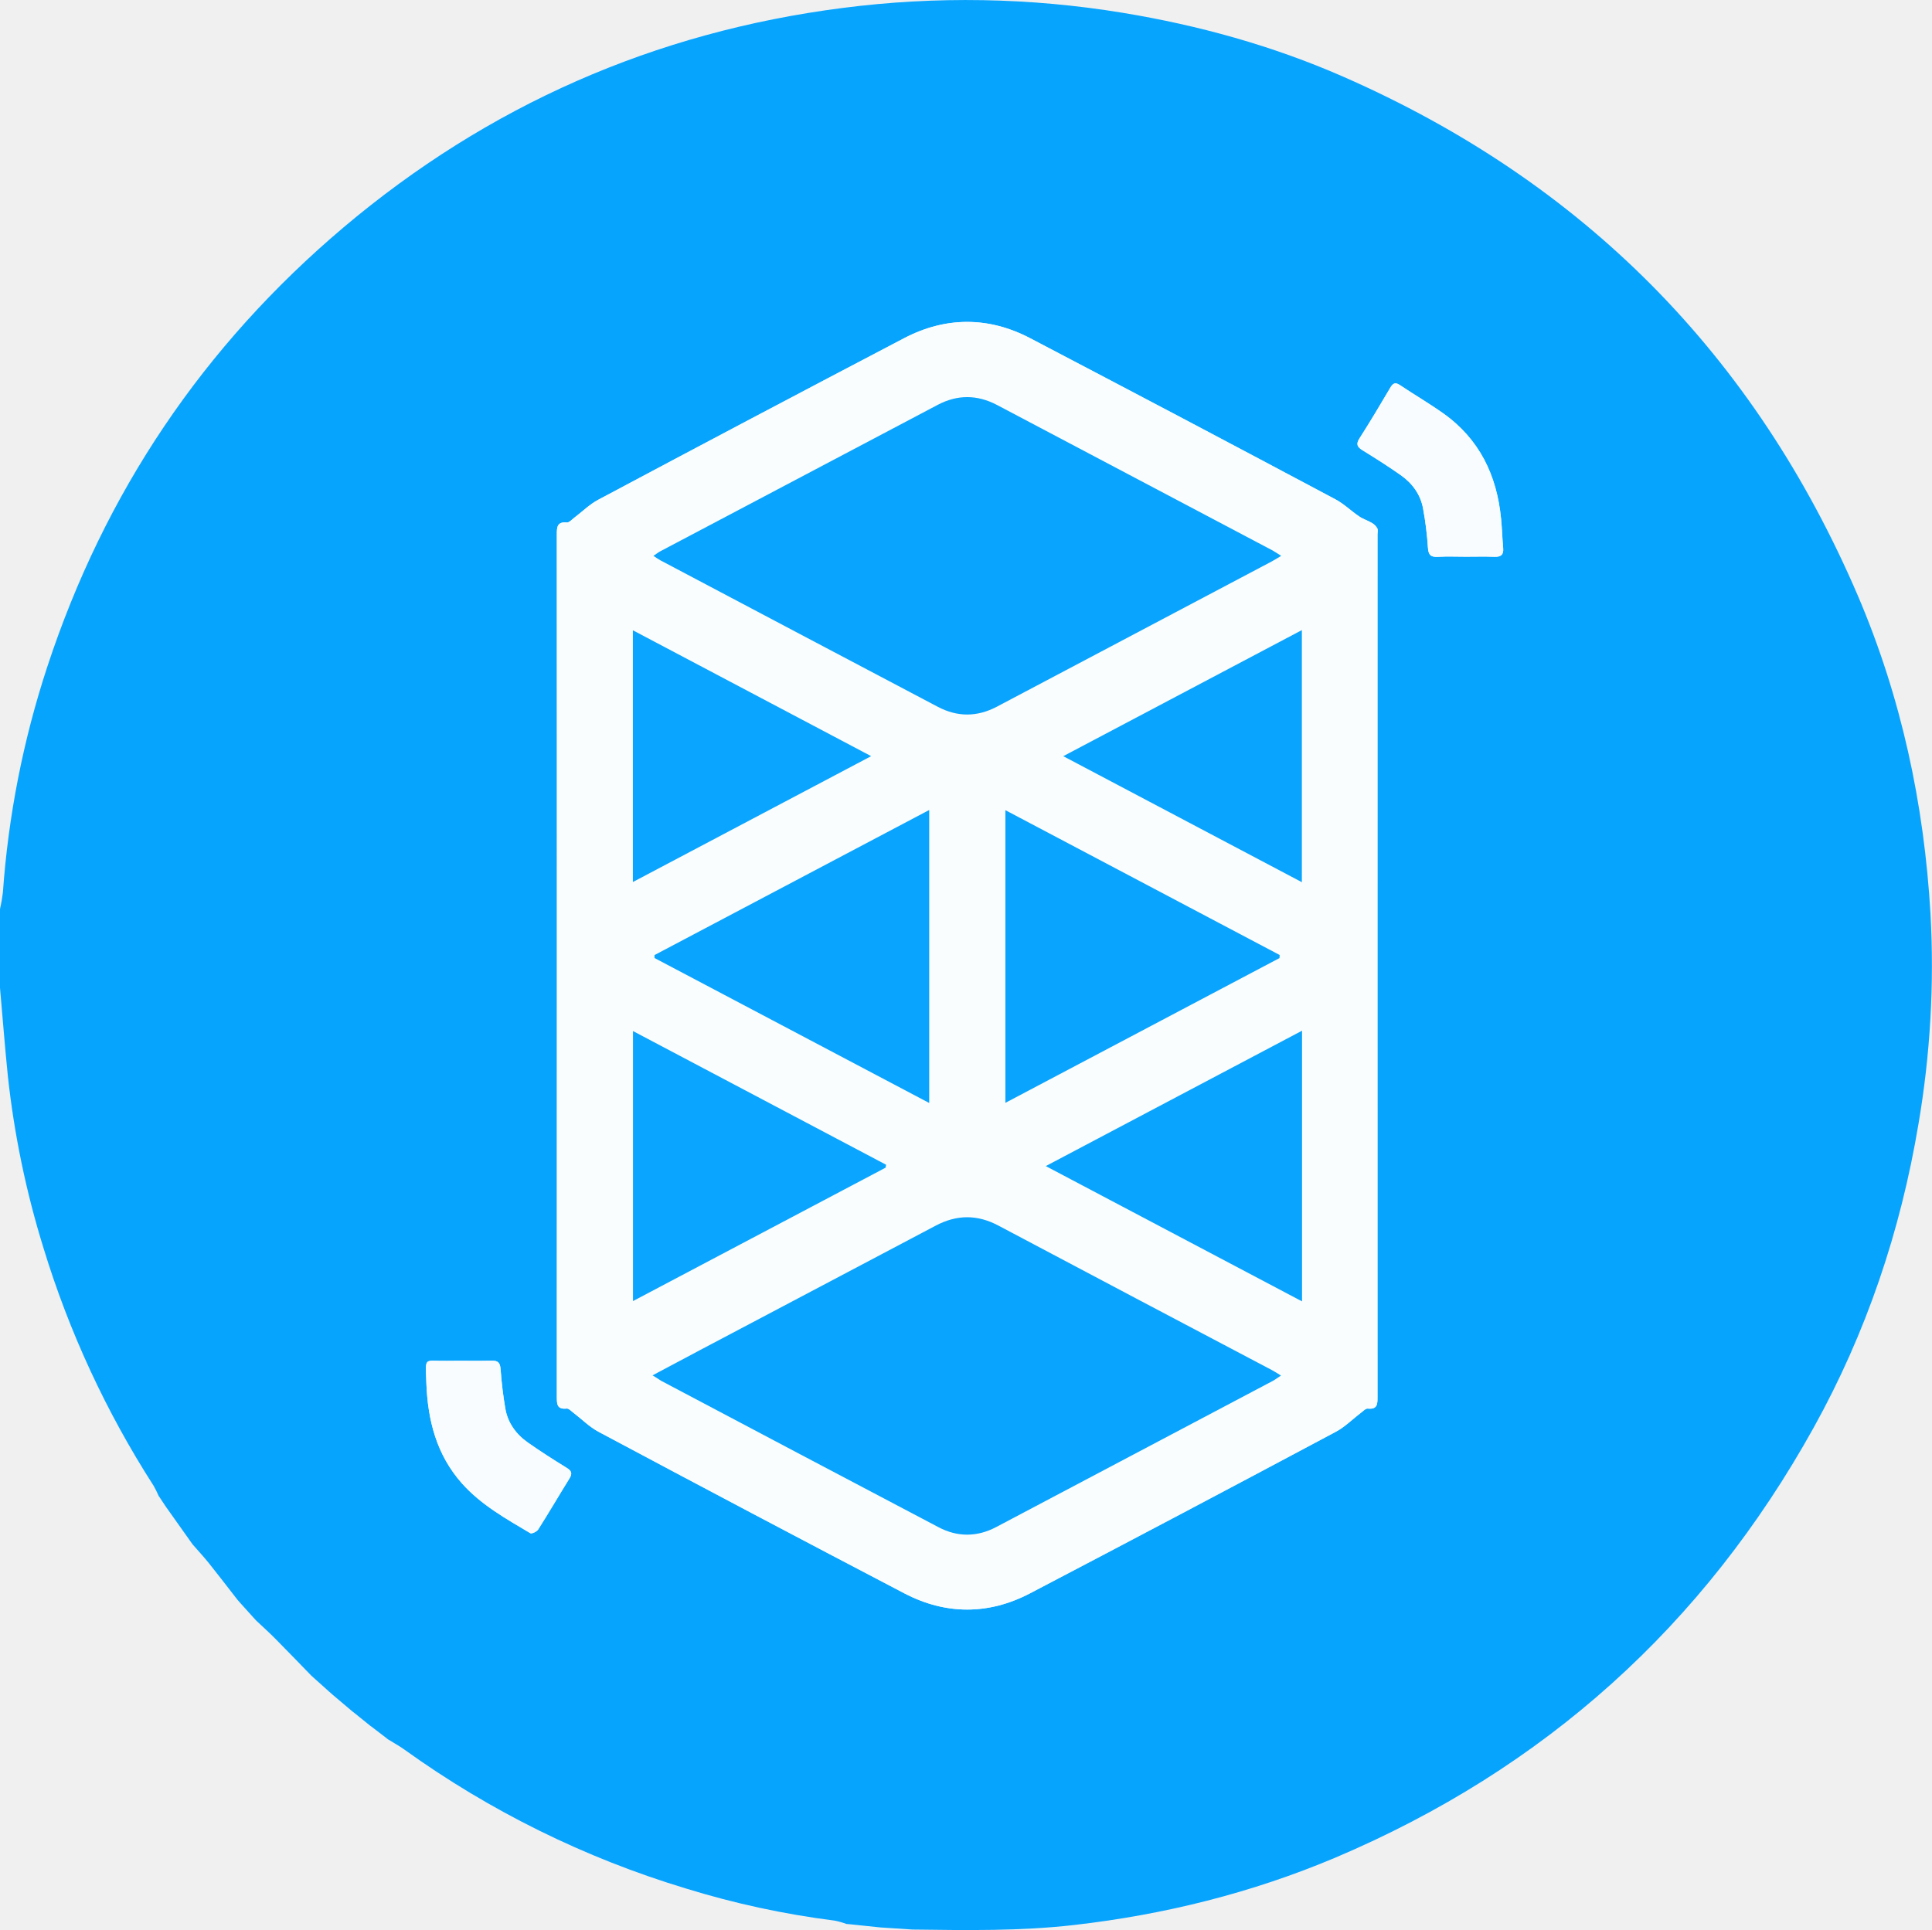
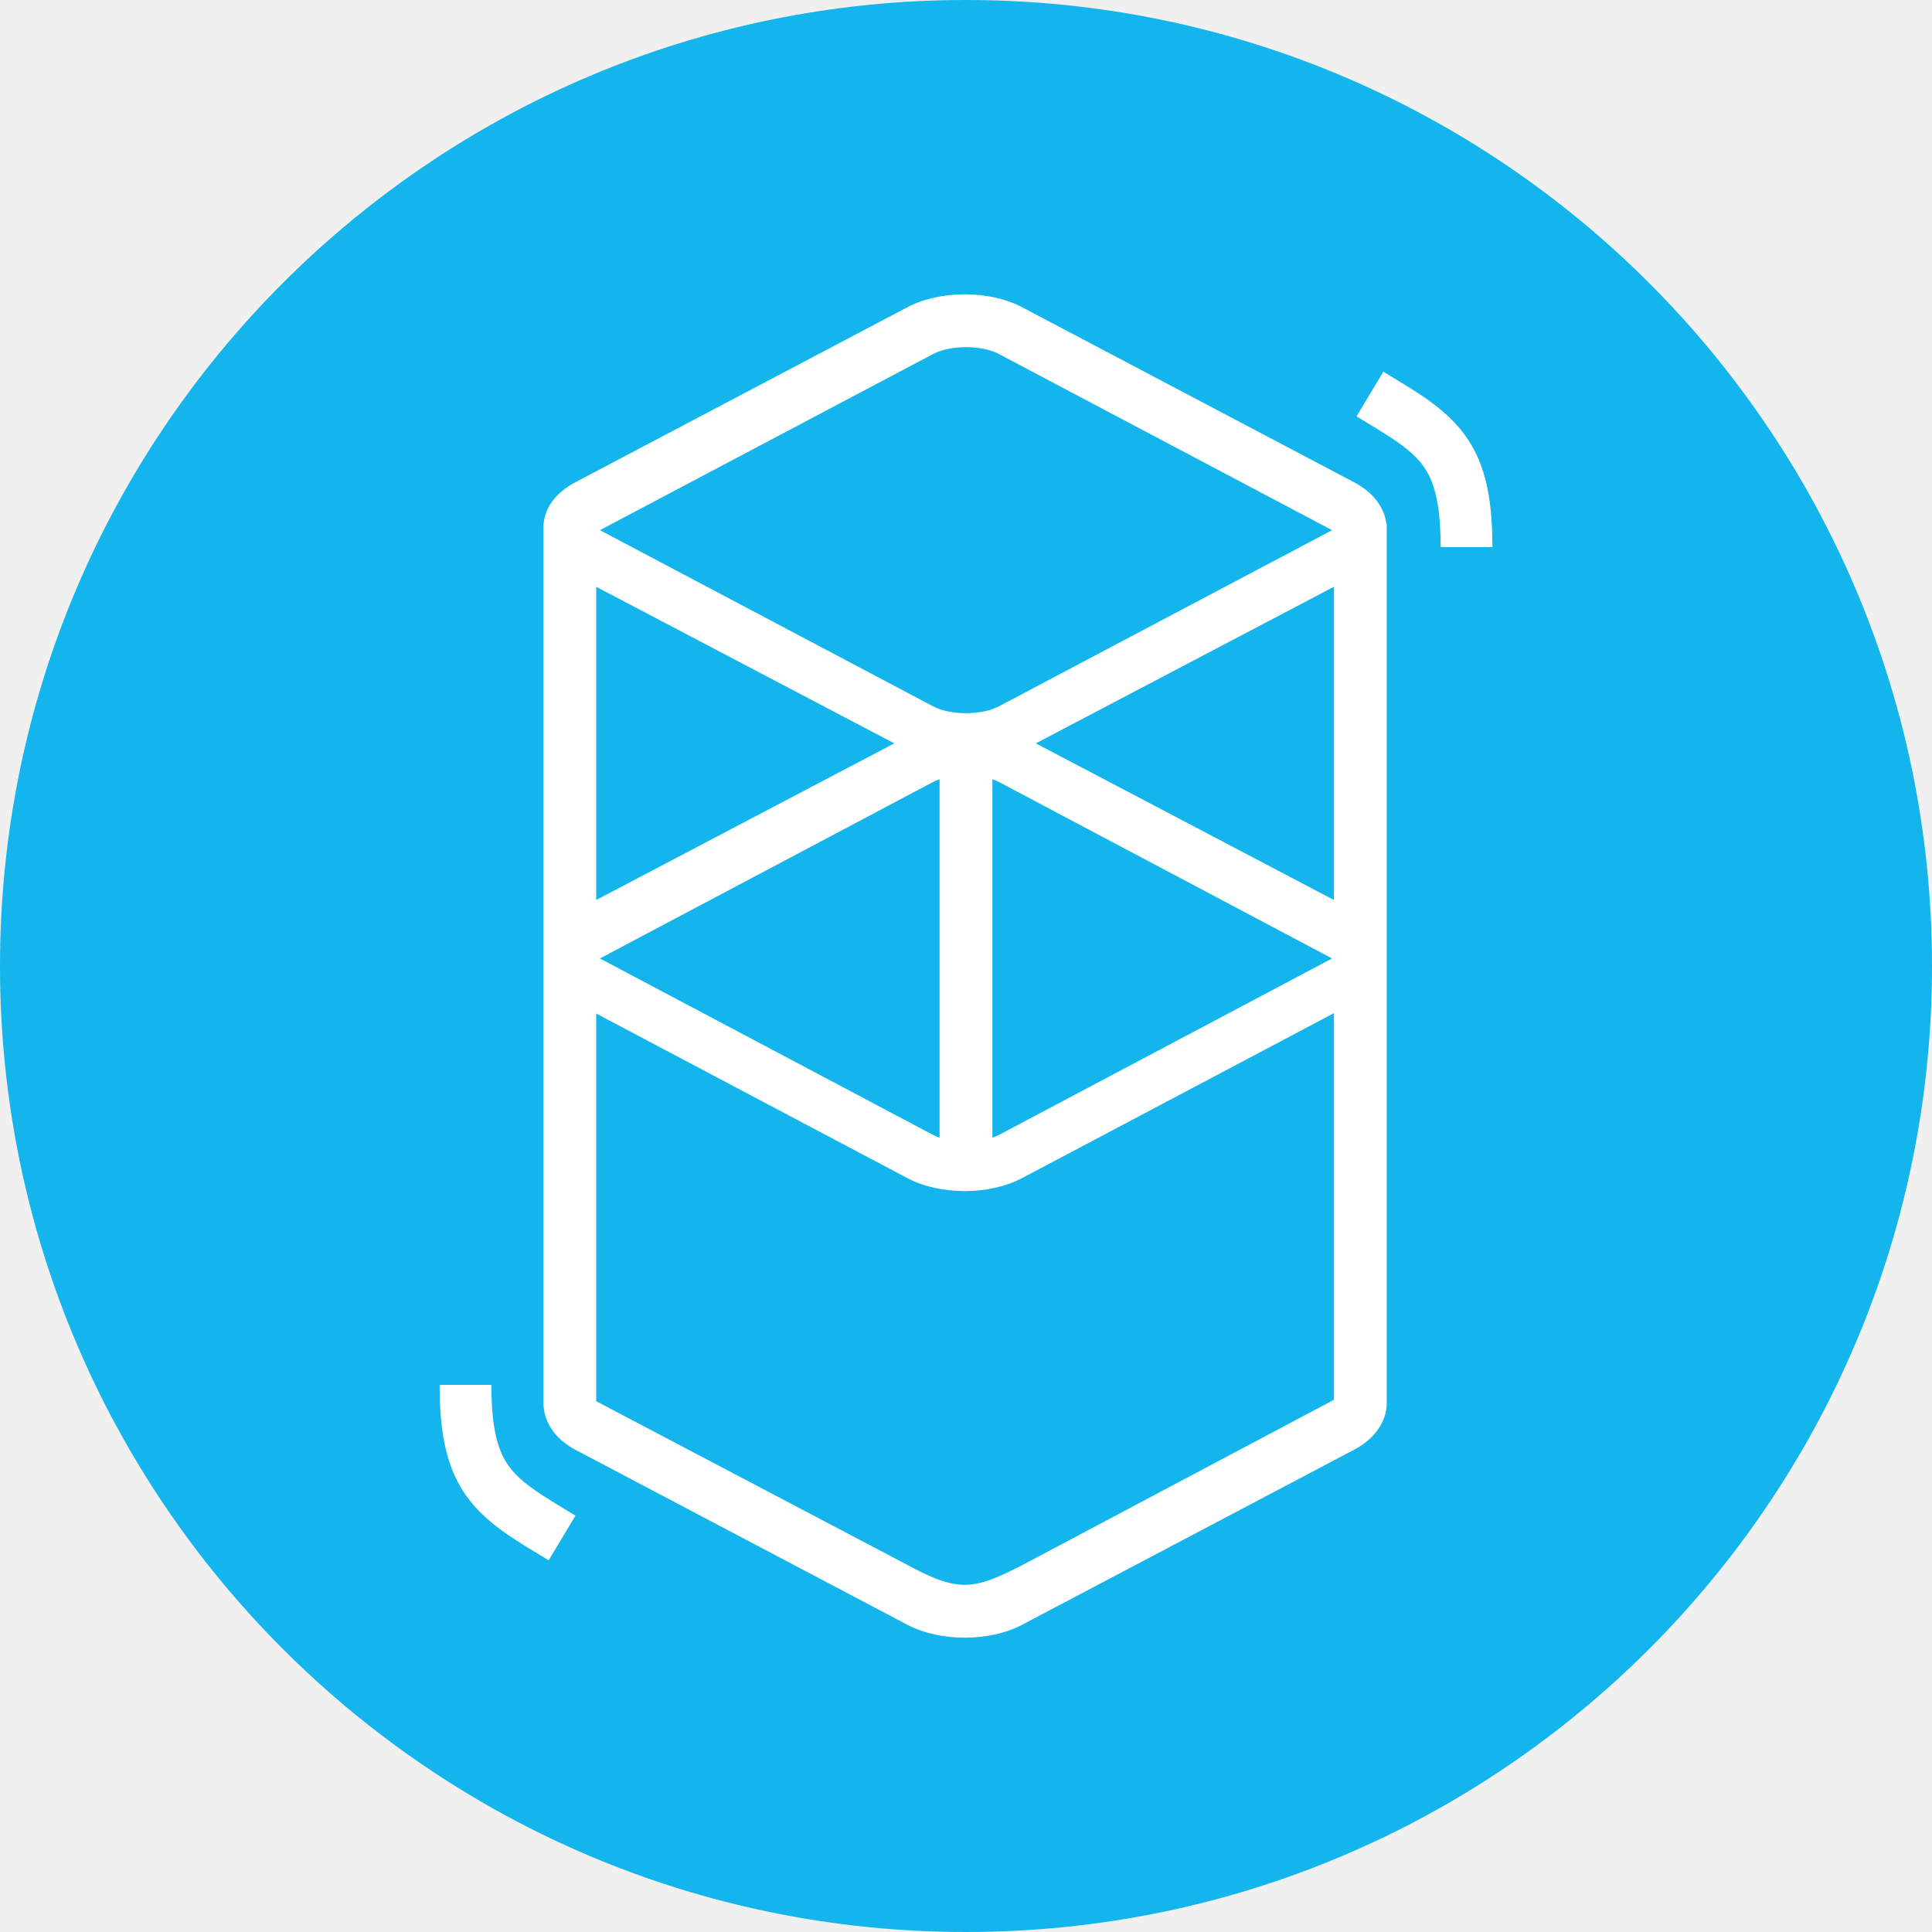
- <svg xmlns="http://www.w3.org/2000/svg" viewBox="0 0 1079.3 1078.41">
-   <defs>
-     <style>.cls-1{fill:#07a4fe;}.cls-2{fill:#fafdfe;}.cls-3{fill:#f8fcfe;}.cls-4{fill:#08a4fe;}.cls-5{fill:#09a4fe;}.cls-6{fill:#0aa5fe;}</style>
-   </defs>
-   <g id="Layer_2" data-name="Layer 2">
-     <g id="Layer_1-2" data-name="Layer 1">
-       <g id="Layer_2-2" data-name="Layer 2">
-         <path class="cls-1" d="M0,552V508a92.35,92.35,0,0,0,1.61-9.28,521.7,521.7,0,0,1,24.76-126q48-146.2,165.48-245.61c80.82-68.25,174-109.22,278.92-122.67A539.05,539.05,0,0,1,627,7.12c42.58,7,83.88,18.41,123.37,35.72q201,88.16,287.54,290.08c24.24,56.74,37,116.32,40.55,177.74a526.27,526.27,0,0,1-6.72,117.41c-10,59.8-29.08,116.52-58.46,169.5Q921.16,963.71,746,1038c-46.74,19.73-95.51,31.87-145.93,37.64-30,3.45-60.16,2.93-90.28,2.54l-15.25-1-2.66-.17-17.32-1.81-1.68-.13a42.39,42.39,0,0,0-6.59-1.87,489.09,489.09,0,0,1-83.25-18,533,533,0,0,1-157.19-77.62c-2.93-2.1-6.13-3.83-9.2-5.74-.57-.45-1.14-.9-1.7-1.36l-7.32-5.59a4.09,4.09,0,0,0-.64-.45l-9.35-7.55c-.2-.16-.41-.31-.63-.46l-11.33-9.58L184,945.36l-8.38-7.52L174,936.39c-6.76-6.94-13.47-13.93-20.29-20.81-3.45-3.48-7.1-6.76-10.67-10.13l-1.48-1.61-7.53-8.37c-.48-.54-1-1.09-1.43-1.64-5.27-6.77-10.48-13.58-15.83-20.28-2.77-3.46-5.79-6.71-8.7-10.06a7.31,7.31,0,0,0-.52-.59L93.1,842.53a6.86,6.86,0,0,0-.46-.64l-3.54-5.35a6.86,6.86,0,0,0-.46-.64,54,54,0,0,0-2.83-5.7A535.2,535.2,0,0,1,24.37,697.6a510.23,510.23,0,0,1-20-96.51C2.7,584.74,1.46,568.34,0,552Zm311.11-12q0,120.14-.05,240.27c0,4-.15,7.43,5.53,6.81,1.12-.12,2.47,1.39,3.63,2.26,4.74,3.6,9,8,14.22,10.76q85.29,45.4,170.85,90.28c23.08,12,46.93,12,70,0Q661,845.62,746.17,800.07c5.19-2.75,9.49-7.16,14.23-10.75,1.16-.88,2.52-2.36,3.65-2.24,5.74.61,5.48-2.92,5.48-6.88q-.07-240.76,0-481.54c0-1.17.37-2.54-.11-3.45a8.1,8.1,0,0,0-3-3c-2.29-1.36-4.94-2.16-7.13-3.65-4.52-3.06-8.51-7-13.29-9.57q-85.1-45.21-170.43-90c-23.27-12.16-47.21-12.16-70.48,0q-85.62,44.76-170.86,90.26c-4.9,2.61-9,6.73-13.5,10.12-1.28,1-2.75,2.68-4,2.57-5.54-.52-5.64,2.63-5.64,6.78Q311.17,419.34,311.11,540ZM238.19,772.77c.75,20.81,5.68,40.16,19.93,56.15,10.7,12,24.59,19.72,38.15,27.79.82.49,3.64-.87,4.41-2.08,6-9.41,11.58-19,17.46-28.5,1.73-2.78,1.2-4.25-1.55-5.94-7.36-4.54-14.65-9.19-21.72-14.16-6.62-4.65-11.21-11-12.58-19.09-1.22-7.19-2.09-14.46-2.61-21.73-.26-3.61-1.34-5-5-4.89-8.31.21-16.63-.05-24.95.1C236.56,760.67,237.69,757.59,238.19,772.77ZM818.8,311.07c5.33,0,10.66-.15,16,.05,3.64.15,5.26-1.11,4.92-4.87-.49-5.47-.65-11-1.18-16.43-2.36-24.23-12.1-44.51-32.32-58.86C798.34,225.38,790,220.5,782,215.14c-2.77-1.85-4-.78-5.42,1.66-5.58,9.46-11.2,18.9-17.11,28.15-2.12,3.32-1.24,4.83,1.75,6.68,7.21,4.45,14.39,9,21.32,13.88,6.45,4.56,11,10.75,12.45,18.65a185.27,185.27,0,0,1,2.73,21.74c.24,4.19,1.58,5.49,5.64,5.24C808.47,310.83,813.64,311.07,818.8,311.07Z" />
-         <path class="cls-2" d="M311.11,540q0-120.64-.06-241.27c0-4.15.1-7.3,5.64-6.78,1.24.11,2.71-1.6,4-2.57,4.5-3.39,8.6-7.51,13.5-10.12Q419.49,233.88,505,189c23.27-12.16,47.21-12.16,70.48,0Q660.93,233.61,746,279c4.78,2.54,8.77,6.51,13.29,9.57,2.19,1.49,4.84,2.29,7.13,3.65a8.1,8.1,0,0,1,3,3c.48.91.11,2.28.11,3.45q0,240.76,0,481.54c0,4,.26,7.49-5.48,6.88-1.13-.12-2.49,1.36-3.65,2.24-4.74,3.59-9,8-14.23,10.75q-85.27,45.4-170.85,90.28c-23.1,12.06-47,12-70,0q-85.65-44.7-170.85-90.28c-5.18-2.75-9.48-7.16-14.22-10.76-1.16-.87-2.51-2.38-3.63-2.26-5.68.62-5.53-2.78-5.53-6.81Q311.16,660.12,311.11,540Zm53.45,228.53c2.41,1.46,3.61,2.28,4.89,3q77.46,40.95,155,81.83c10.59,5.57,21.52,5.45,32.1-.13Q633.8,812.43,711,771.52c1.37-.72,2.61-1.68,4.61-3-2.23-1.32-3.59-2.2-5-3q-76.36-40.35-152.73-80.72c-11.86-6.29-23.36-6.24-35.22,0q-65.92,35-132,69.72C382.31,759,374,763.5,364.56,768.51ZM715.71,310.6c-2.12-1.33-3.42-2.25-4.82-3q-77-40.69-154-81.33c-10.93-5.76-22-5.87-33-.1Q446.45,267,369,308c-1.21.65-2.31,1.52-4,2.64,1.77,1.14,2.81,1.92,3.95,2.52q77.43,40.94,154.87,81.82c11,5.78,22,5.74,33,0q76.78-40.54,153.53-81.15C711.93,312.93,713.41,312,715.71,310.6ZM365.63,533.68c0,.53,0,1.06,0,1.59l153.44,81V452.62Zm349.15,1.66.1-1.7L561.66,452.71V616.23ZM494.7,652.47l.3-1.64L353.62,576.14V727Zm232.67-76.53L584.23,651.58l143.14,75.59ZM486.65,422.52,353.56,352.2V492.84ZM727.27,352.1,594,422.53l133.29,70.4Z" />
-         <path class="cls-3" d="M238.19,772.77c-.5-15.18-1.63-12.1,11.5-12.35,8.32-.15,16.64.11,24.95-.1,3.7-.1,4.78,1.28,5,4.89.52,7.27,1.39,14.54,2.61,21.73,1.37,8.1,6,14.44,12.58,19.09,7.07,5,14.36,9.62,21.72,14.16,2.75,1.69,3.28,3.16,1.55,5.94-5.88,9.47-11.5,19.09-17.46,28.5-.77,1.21-3.59,2.57-4.41,2.08-13.56-8.07-27.45-15.79-38.15-27.79C243.87,812.93,238.94,793.58,238.19,772.77Z" />
-         <path class="cls-3" d="M818.8,311.07c-5.16,0-10.33-.24-15.48.07-4.06.25-5.4-1.05-5.64-5.24A185.27,185.27,0,0,0,795,284.16c-1.42-7.9-6-14.09-12.45-18.65-6.93-4.89-14.11-9.43-21.32-13.88-3-1.85-3.87-3.36-1.75-6.68,5.91-9.25,11.53-18.69,17.11-28.15,1.45-2.44,2.65-3.51,5.42-1.66,8,5.36,16.38,10.24,24.24,15.82,20.22,14.35,30,34.63,32.32,58.86.53,5.46.69,11,1.18,16.43.34,3.76-1.28,5-4.92,4.87C829.46,310.92,824.13,311.07,818.8,311.07Z" />
-         <path class="cls-4" d="M364.56,768.51c9.42-5,17.75-9.47,26.1-13.88q66-34.85,132-69.72c11.86-6.29,23.36-6.34,35.22,0q76.32,40.47,152.73,80.72c1.43.76,2.79,1.64,5,3-2,1.3-3.24,2.26-4.61,3q-77.24,40.86-154.5,81.65c-10.58,5.58-21.51,5.7-32.1.13q-77.53-40.8-155-81.83C368.17,770.79,367,770,364.56,768.51Z" />
-         <path class="cls-4" d="M715.71,310.6c-2.3,1.36-3.78,2.33-5.34,3.15q-76.75,40.59-153.53,81.15c-11,5.78-22,5.82-33,0Q446.4,354.08,369,313.12c-1.14-.6-2.18-1.38-3.95-2.52,1.67-1.12,2.77-2,4-2.64q77.44-40.92,154.9-81.78c11-5.77,22-5.66,33,.1q77,40.62,154,81.33C712.29,308.35,713.59,309.27,715.71,310.6Z" />
-         <path class="cls-5" d="M365.63,533.68l153.46-81.06V616.31l-153.44-81C365.65,534.74,365.64,534.21,365.63,533.68Z" />
-         <path class="cls-5" d="M714.78,535.34,561.66,616.23V452.71l153.22,80.93Z" />
-         <path class="cls-6" d="M494.7,652.47,353.62,727V576.14L495,650.83Z" />
-         <path class="cls-5" d="M727.37,575.94V727.17L584.23,651.58Z" />
-         <path class="cls-6" d="M486.65,422.52,353.56,492.84V352.2Z" />
-         <path class="cls-5" d="M727.27,352.1V492.93L594,422.53Z" />
-       </g>
+ <svg xmlns="http://www.w3.org/2000/svg" width="1024px" height="1024px" viewBox="0 0 1024 1024" version="1.1">
+   <g id="circle" stroke="none" stroke-width="1" fill="none" fill-rule="evenodd">
+     <g id="Fantom-circle">
+       <circle id="Oval" fill="#13B5EC" cx="512" cy="512" r="512" />
+       <path d="M480.953,162.82 C498.202,153.727 524.449,153.727 541.699,162.82 L717.715,255.615 C728.104,261.092 733.81,269.253 734.832,277.678 L735,277.678 L735,744.11 C734.771,753.301 729.012,762.429 717.715,768.385 L541.699,861.18 C524.449,870.273 498.202,870.273 480.953,861.18 L304.936,768.385 C293.687,762.454 288.289,753.262 288.022,744.11 C287.994,743.171 287.992,742.397 288.021,741.76 L288.022,280.819 C287.995,280.17 287.995,279.525 288.021,278.882 L288.022,277.678 L288.1,277.678 C288.882,269.16 294.329,261.207 304.936,255.615 L480.953,162.82 Z M707,537 L541.645,624.46 C524.42,633.571 498.212,633.571 480.987,624.46 L316,537.195 L316,742.669 L480.987,829.471 C490.737,834.688 500.875,839.771 510.747,839.992 L511.316,840 C521.168,840.032 530.734,835.022 540.433,830.28 L707,741.921 L707,537 Z M260.424,734 C260.424,751.881 262.484,763.633 266.573,771.912 C269.963,778.775 275.049,784.019 284.335,790.401 L284.865,790.763 C286.903,792.15 289.148,793.602 291.881,795.308 L295.104,797.3 L305,803.325 L290.806,827 L279.73,820.251 L277.868,819.097 C274.666,817.102 272.011,815.39 269.535,813.705 C243.068,795.702 233.198,776.075 233.003,735.244 L233,734 L260.424,734 Z M498,413 C496.719,413.44 495.519,413.951 494.425,414.53 L318.677,507.624 C318.492,507.721 318.316,507.818 318.149,507.913 L318,508 L318.276,508.159 L318.677,508.376 L494.425,601.47 C495.519,602.049 496.719,602.56 498,603 L498,413 Z M526,413 L526,603 C527.282,602.56 528.482,602.049 529.576,601.47 L705.323,508.376 C705.507,508.279 705.684,508.182 705.851,508.087 L706,508 L705.724,507.841 L705.323,507.624 L529.576,414.53 C528.482,413.951 527.282,413.44 526,413 Z M707,311 L549,394 L707,477 L707,311 Z M316,311 L316,477 L474,394 L316,311 Z M529.422,187.627 C520.275,182.791 503.725,182.791 494.578,187.627 L318.677,280.624 C318.493,280.722 318.316,280.818 318.149,280.914 L318,281 L318.276,281.158 L318.677,281.376 L494.578,374.372 C503.725,379.209 520.275,379.209 529.422,374.372 L705.322,281.376 C705.507,281.278 705.683,281.182 705.85,281.087 L706,281 L705.724,280.842 L705.322,280.624 L529.422,187.627 Z M733.194,197 L744.27,203.749 L746.132,204.902 C749.334,206.897 751.989,208.611 754.465,210.295 C780.932,228.298 790.802,247.925 790.997,288.756 L791,290 L763.576,290 C763.576,272.118 761.517,260.367 757.427,252.087 C754.038,245.225 748.952,239.98 739.666,233.599 L739.135,233.237 C737.097,231.851 734.852,230.398 732.119,228.692 L728.896,226.7 L719,220.675 L733.194,197 Z" id="Shape" fill="#FFFFFF" fill-rule="nonzero" />
    </g>
  </g>
</svg>
